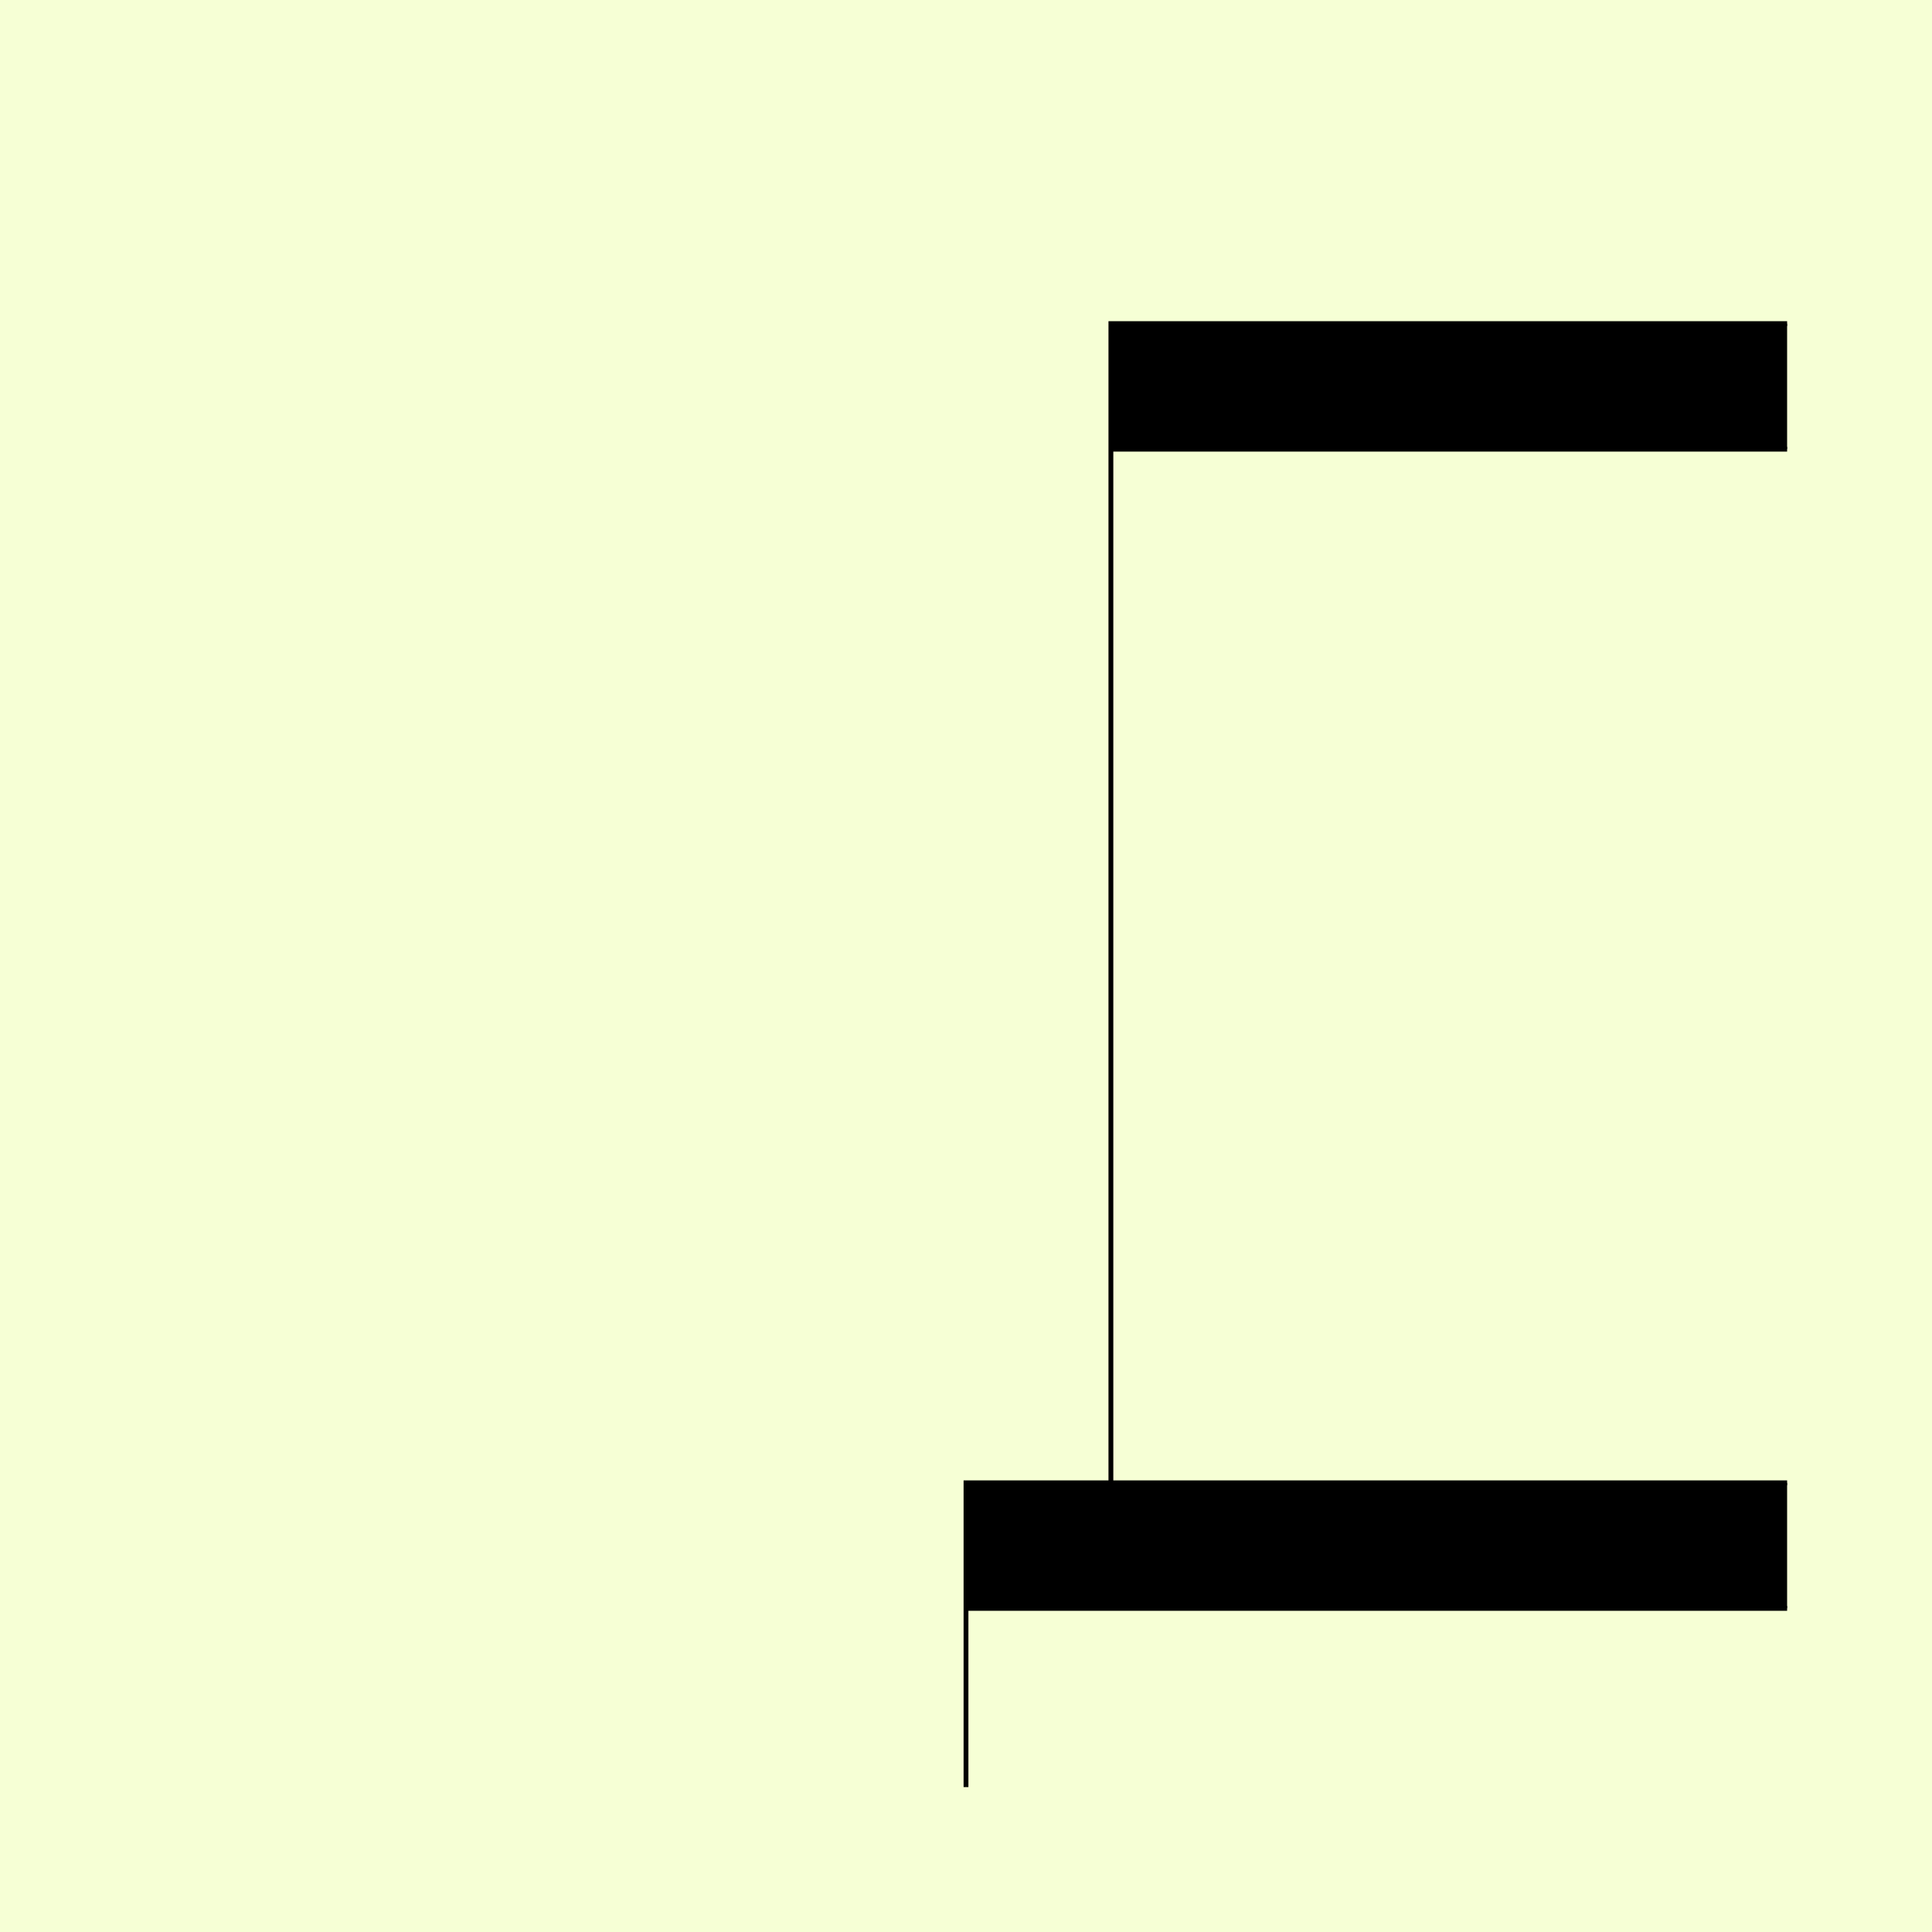
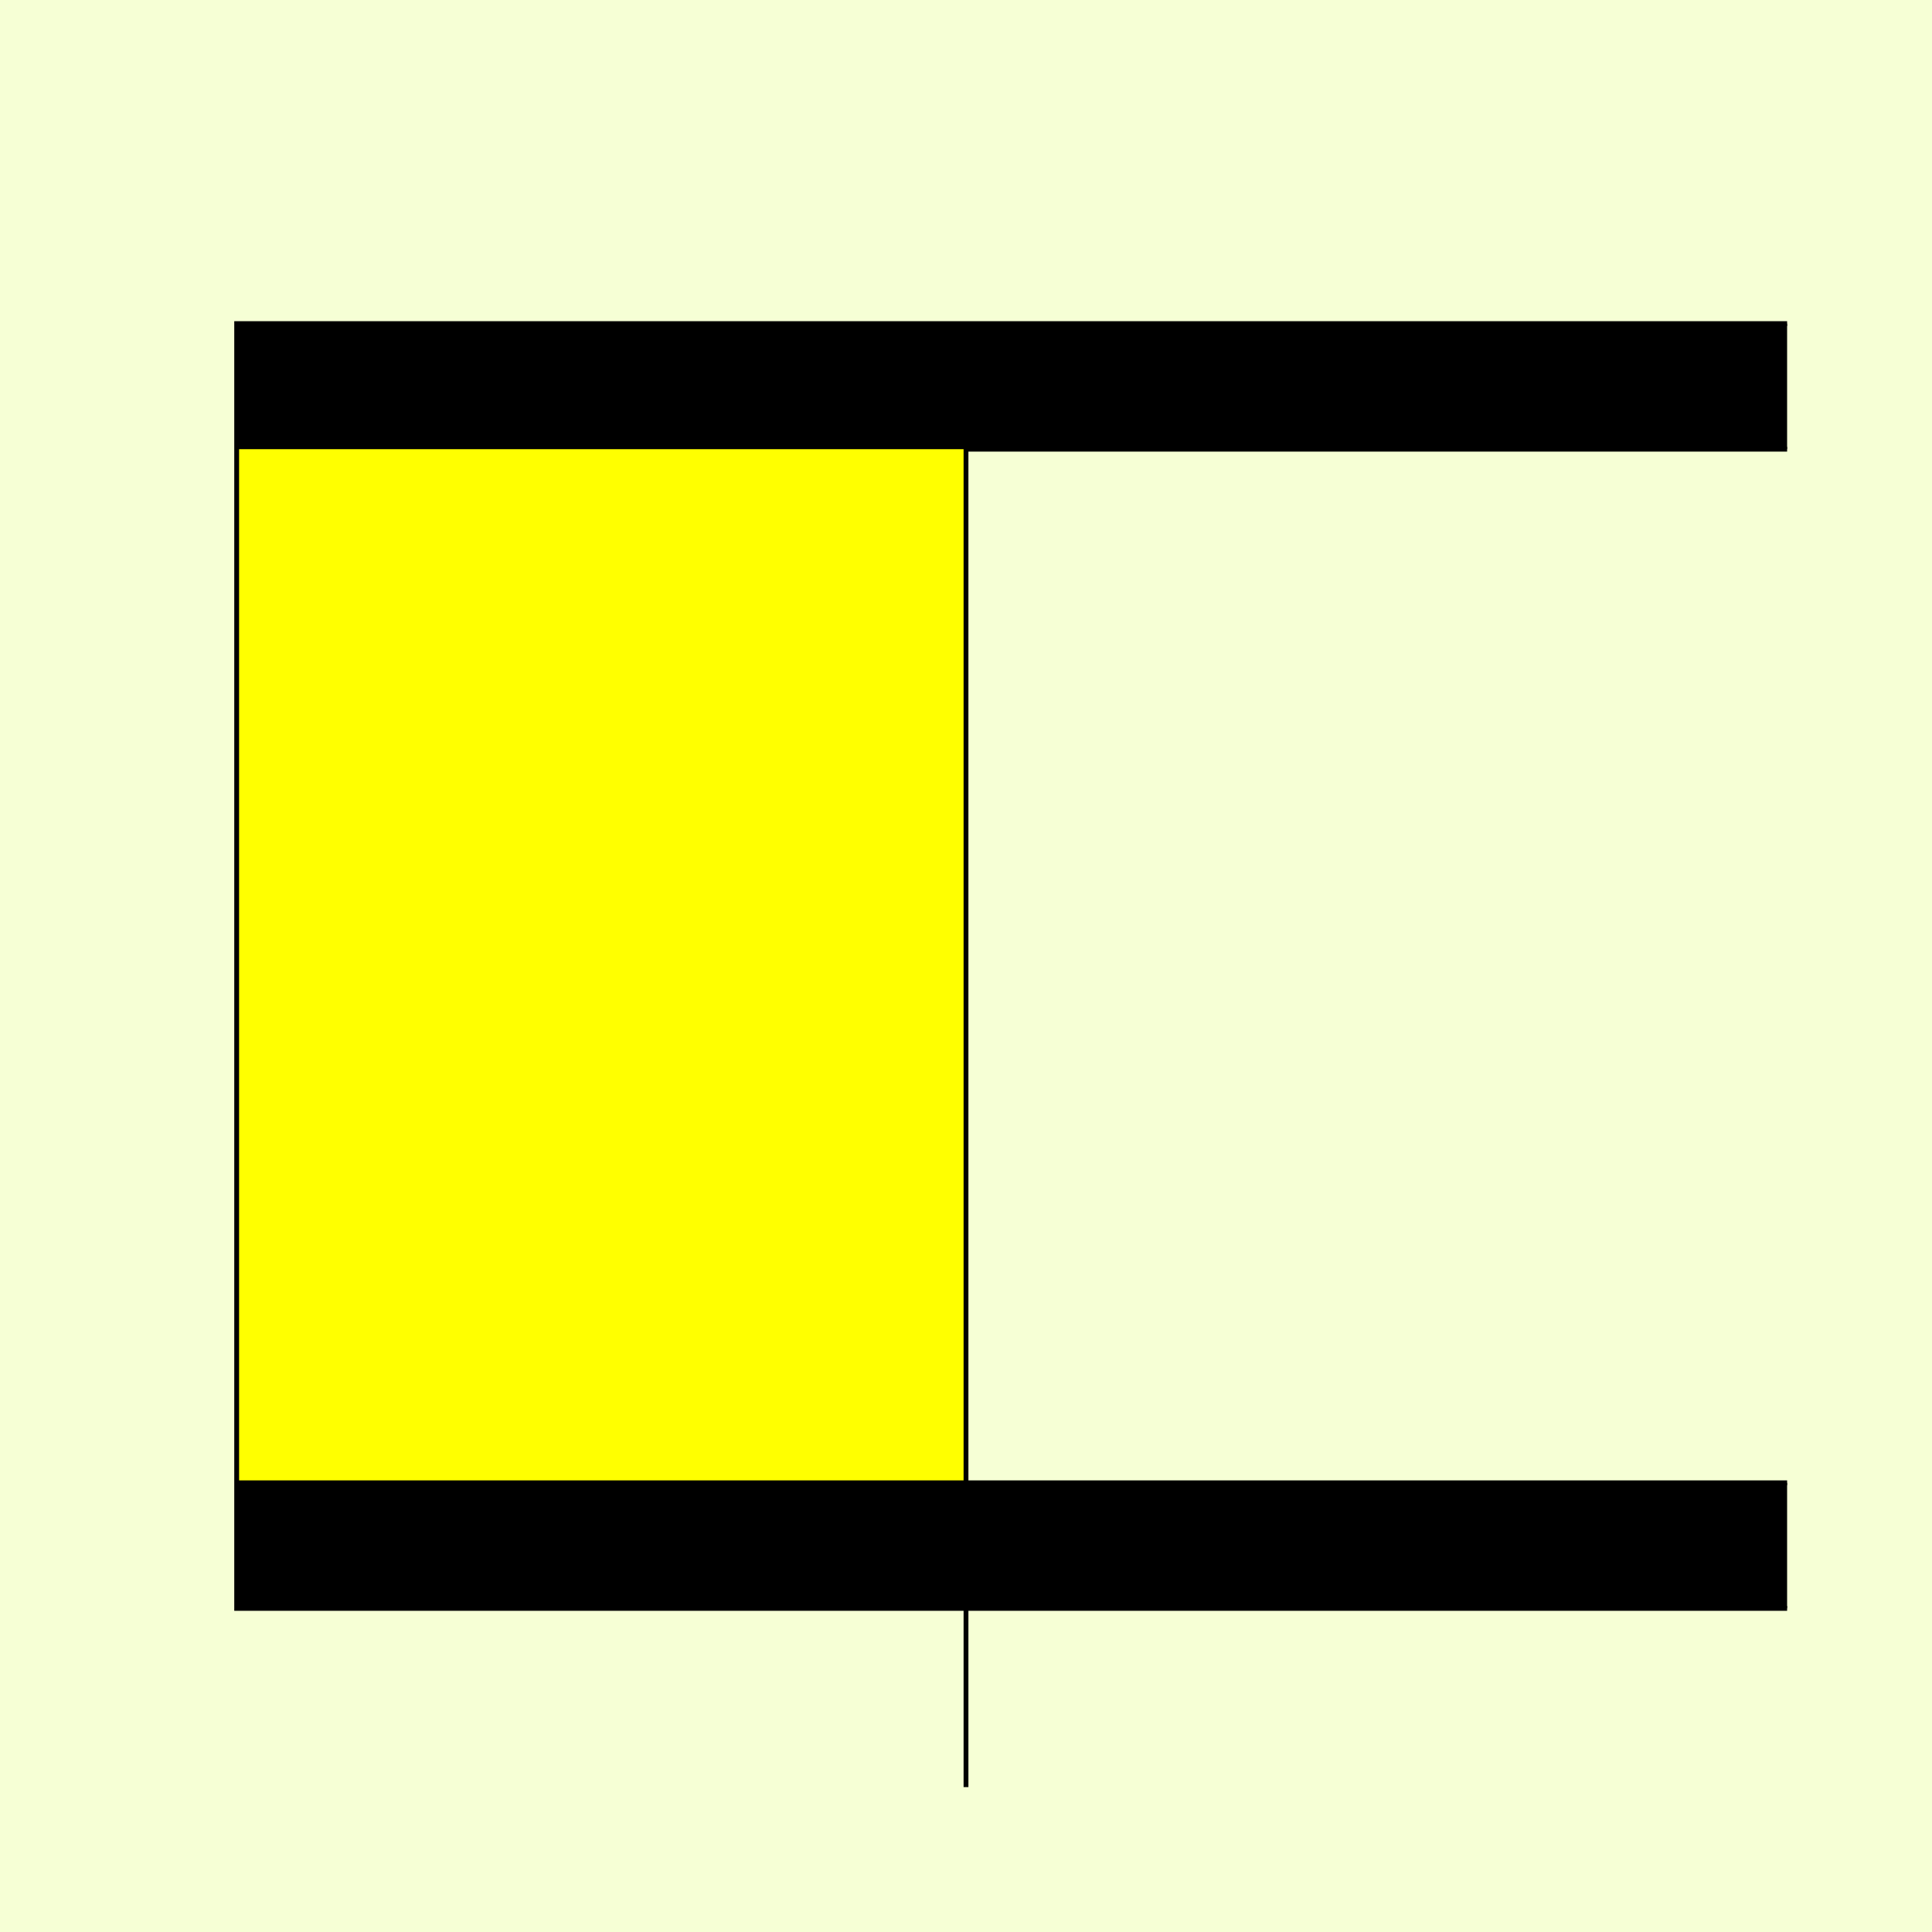
<svg xmlns="http://www.w3.org/2000/svg" style="display:inline" version="1.1" id="svg2902" height="400" width="400">
  <defs id="defs2904" />
  <g id="bg">
    <path style="fill:#f6ffd5" d="M 400,0 400,400 0,400 0,0 z" id="bgrect" />
  </g>
  <g id="XX_referenz" style="display:none">
    <path id="innerframe" style="fill:none;stroke:#ff0000;stroke-width:1" d="m 40.5,40.5 319,0 0,319 -319,0 0,-319 z" />
    <path id="outerframe" style="fill:none;stroke:#ff0000;stroke-width:1" d="m 30.5,30.5 339,0 0,339 -339,0 0,-339 z" />
    <path style="opacity:0.5;fill:none;stroke:#ffc200;stroke-width:1px;stroke-linecap:square" d="m 189,30.5 0,10" id="ref-S-top-1" />
    <path style="opacity:0.5;fill:none;stroke:#ffc200;stroke-width:1px;stroke-linecap:square" d="m 191,30.5 0,10" id="ref-S-top-2" />
    <path style="opacity:0.5;fill:none;stroke:#ffc200;stroke-width:1px;stroke-linecap:square" d="m 209,30.5 0,10" id="ref-S-top-3" />
    <path style="opacity:0.5;fill:none;stroke:#ffc200;stroke-width:1px;stroke-linecap:square" d="m 211,30.5 0,10" id="ref-S-top-4" />
    <path style="opacity:0.5;fill:none;stroke:#00ff00;stroke-width:1px;stroke-linecap:square" d="m 199,30.5 0,10" id="ref-I-top-1" />
    <path style="opacity:0.5;fill:none;stroke:#00ff00;stroke-width:1px;stroke-linecap:square" d="m 201,30.5 0,10" id="ref-I-top-2" />
    <path style="opacity:0.5;fill:none;stroke:#00ffcc;stroke-width:1px;stroke-linecap:square" d="m 66,30.5 0,10" id="ref-C-top-1" />
    <path style="opacity:0.5;fill:none;stroke:#00ffcc;stroke-width:1px;stroke-linecap:square" d="m 68,30.5 0,10" id="ref-C-top-2" />
    <path style="opacity:0.5;fill:none;stroke:#00ffcc;stroke-width:1px;stroke-linecap:square" d="m 92,30.5 0,10" id="ref-C-top-3" />
    <path style="opacity:0.5;fill:none;stroke:#00ffcc;stroke-width:1px;stroke-linecap:square" d="m 94,30.5 0,10" id="ref-C-top-4" />
    <path style="opacity:0.5;fill:none;stroke:#00ffcc;stroke-width:1px;stroke-linecap:square" d="m 306,30.5 0,10" id="ref-C-top-5" />
    <path style="opacity:0.5;fill:none;stroke:#00ffcc;stroke-width:1px;stroke-linecap:square" d="m 308,30.5 0,10" id="ref-C-top-6" />
    <path style="opacity:0.5;fill:none;stroke:#00ffcc;stroke-width:1px;stroke-linecap:square" d="m 332,30.5 0,10" id="ref-C-top-7" />
    <path style="opacity:0.5;fill:none;stroke:#00ffcc;stroke-width:1px;stroke-linecap:square" d="m 334,30.5 0,10" id="ref-C-top-8" />
    <path style="opacity:0.5;fill:none;stroke:#ffc200;stroke-width:1px;stroke-linecap:square" d="m 369.5,189 -10,0" id="ref-S-right-1" />
    <path style="opacity:0.5;fill:none;stroke:#ffc200;stroke-width:1px;stroke-linecap:square" d="m 369.5,191 -10,0" id="ref-S-right-2" />
    <path style="opacity:0.5;fill:none;stroke:#ffc200;stroke-width:1px;stroke-linecap:square" d="m 369.5,209 -10,0" id="ref-S-right-3" />
    <path style="opacity:0.5;fill:none;stroke:#ffc200;stroke-width:1px;stroke-linecap:square" d="m 369.5,211 -10,0" id="ref-S-right-4" />
    <path style="opacity:0.5;fill:none;stroke:#00ff00;stroke-width:1px;stroke-linecap:square" d="m 369.5,199 -10,0" id="ref-I-right-1" />
    <path style="opacity:0.5;fill:none;stroke:#00ff00;stroke-width:1px;stroke-linecap:square" d="m 369.5,201 -10,0" id="ref-I-right-2" />
    <path style="opacity:0.5;fill:none;stroke:#00ffcc;stroke-width:1px;stroke-linecap:square" d="m 369.5,66 -10,0" id="ref-C-right-1" />
    <path style="opacity:0.5;fill:none;stroke:#00ffcc;stroke-width:1px;stroke-linecap:square" d="m 369.5,68 -10,0" id="ref-C-right-2" />
    <path style="opacity:0.5;fill:none;stroke:#00ffcc;stroke-width:1px;stroke-linecap:square" d="m 369.5,92 -10,0" id="ref-C-right-3" />
    <path style="opacity:0.5;fill:none;stroke:#00ffcc;stroke-width:1px;stroke-linecap:square" d="m 369.5,94 -10,0" id="ref-C-right-4" />
    <path style="opacity:0.5;fill:none;stroke:#00ffcc;stroke-width:1px;stroke-linecap:square" d="m 369.5,306 -10,0" id="ref-C-right-5" />
    <path style="opacity:0.5;fill:none;stroke:#00ffcc;stroke-width:1px;stroke-linecap:square" d="m 369.5,308 -10,0" id="ref-C-right-6" />
    <path style="opacity:0.5;fill:none;stroke:#00ffcc;stroke-width:1px;stroke-linecap:square" d="m 369.5,332 -10,0" id="ref-C-right-7" />
    <path style="opacity:0.5;fill:none;stroke:#00ffcc;stroke-width:1px;stroke-linecap:square" d="m 369.5,334 -10,0" id="ref-C-right-8" />
    <path style="opacity:0.5;fill:none;stroke:#ffc200;stroke-width:1px;stroke-linecap:square" d="m 189,369.5 0,-10" id="ref-S-bottom-1" />
    <path style="opacity:0.5;fill:none;stroke:#ffc200;stroke-width:1px;stroke-linecap:square" d="m 191,369.5 0,-10" id="ref-S-bottom-2" />
    <path style="opacity:0.5;fill:none;stroke:#ffc200;stroke-width:1px;stroke-linecap:square" d="m 209,369.5 0,-10" id="ref-S-bottom-3" />
    <path style="opacity:0.5;fill:none;stroke:#ffc200;stroke-width:1px;stroke-linecap:square" d="m 211,369.5 0,-10" id="ref-S-bottom-4" />
    <path style="opacity:0.5;fill:none;stroke:#00ff00;stroke-width:1px;stroke-linecap:square" d="m 199,369.5 0,-10" id="ref-I-bottom-1" />
    <path style="opacity:0.5;fill:none;stroke:#00ff00;stroke-width:1px;stroke-linecap:square" d="m 201,369.5 0,-10" id="ref-I-bottom-2" />
    <path style="opacity:0.5;fill:none;stroke:#00ffcc;stroke-width:1px;stroke-linecap:square" d="m 66,369.5 0,-10" id="ref-C-bottom-1" />
    <path style="opacity:0.5;fill:none;stroke:#00ffcc;stroke-width:1px;stroke-linecap:square" d="m 68,369.5 0,-10" id="ref-C-bottom-2" />
    <path style="opacity:0.5;fill:none;stroke:#00ffcc;stroke-width:1px;stroke-linecap:square" d="m 92,369.5 0,-10" id="ref-C-bottom-3" />
    <path style="opacity:0.5;fill:none;stroke:#00ffcc;stroke-width:1px;stroke-linecap:square" d="m 94,369.5 0,-10" id="ref-C-bottom-4" />
    <path style="opacity:0.5;fill:none;stroke:#00ffcc;stroke-width:1px;stroke-linecap:square" d="m 306,369.5 0,-10" id="ref-C-bottom-5" />
    <path style="opacity:0.5;fill:none;stroke:#00ffcc;stroke-width:1px;stroke-linecap:square" d="m 308,369.5 0,-10" id="ref-C-bottom-6" />
    <path style="opacity:0.5;fill:none;stroke:#00ffcc;stroke-width:1px;stroke-linecap:square" d="m 332,369.5 0,-10" id="ref-C-bottom-7" />
    <path style="opacity:0.5;fill:none;stroke:#00ffcc;stroke-width:1px;stroke-linecap:square" d="m 334,369.5 0,-10" id="ref-C-bottom-8" />
    <path style="opacity:0.5;fill:none;stroke:#ffc200;stroke-width:1px;stroke-linecap:square" d="m 30.5,189 10,0" id="ref-S-left-1" />
    <path style="opacity:0.5;fill:none;stroke:#ffc200;stroke-width:1px;stroke-linecap:square" d="m 30.5,191 10,0" id="ref-S-left-2" />
    <path style="opacity:0.5;fill:none;stroke:#ffc200;stroke-width:1px;stroke-linecap:square" d="m 30.5,209 10,0" id="ref-S-left-3" />
    <path style="opacity:0.5;fill:none;stroke:#ffc200;stroke-width:1px;stroke-linecap:square" d="m 30.5,211 10,0" id="ref-S-left-4" />
    <path style="opacity:0.5;fill:none;stroke:#00ff00;stroke-width:1px;stroke-linecap:square" d="m 40.5,199 -10,0" id="ref-I-left-1" />
    <path style="opacity:0.5;fill:none;stroke:#00ff00;stroke-width:1px;stroke-linecap:square" d="m 40.5,201 -10,0" id="ref-I-left-2" />
    <path style="opacity:0.5;fill:none;stroke:#00ffcc;stroke-width:1px;stroke-linecap:square" d="m 30.5,66 10,0" id="ref-C-left-1" />
    <path style="opacity:0.5;fill:none;stroke:#00ffcc;stroke-width:1px;stroke-linecap:square" d="m 30.5,68 10,0" id="ref-C-left-2" />
    <path style="opacity:0.5;fill:none;stroke:#00ffcc;stroke-width:1px;stroke-linecap:square" d="m 30.5,92 10,0" id="ref-C-left-3" />
    <path style="opacity:0.5;fill:none;stroke:#00ffcc;stroke-width:1px;stroke-linecap:square" d="m 30.5,94 10,0" id="ref-C-left-4" />
    <path style="opacity:0.5;fill:none;stroke:#00ffcc;stroke-width:1px;stroke-linecap:square" d="m 30.5,306 10,0" id="ref-C-left-5" />
    <path style="opacity:0.5;fill:none;stroke:#00ffcc;stroke-width:1px;stroke-linecap:square" d="m 30.5,308 10,0" id="ref-C-left-6" />
    <path style="opacity:0.5;fill:none;stroke:#00ffcc;stroke-width:1px;stroke-linecap:square" d="m 30.5,332 10,0" id="ref-C-left-7" />
    <path style="opacity:0.5;fill:none;stroke:#00ffcc;stroke-width:1px;stroke-linecap:square" d="m 30.5,334 10,0" id="ref-C-left-8" />
    <path style="fill:none;stroke:#000000;stroke-width:1px;stroke-linecap:butt" d="m 190,30 0,11" id="S-top-1" />
    <path style="fill:none;stroke:#000000;stroke-width:1px;stroke-linecap:butt" d="m 210,30 0,11" id="S-top-2" />
    <path style="fill:none;stroke:#000000;stroke-width:1px;stroke-linecap:butt" d="m 370,190 -11,0" id="S-right-1" />
    <path style="fill:none;stroke:#000000;stroke-width:1px;stroke-linecap:butt" d="m 370,210 -11,0" id="S-right-2" />
    <path style="fill:none;stroke:#000000;stroke-width:1px;stroke-linecap:butt" d="m 190,370 0,-11" id="S-bottom-1" />
    <path style="fill:none;stroke:#000000;stroke-width:1px;stroke-linecap:butt" d="m 210,370 0,-11" id="S-bottom-2" />
    <path style="fill:none;stroke:#000000;stroke-width:1px;stroke-linecap:butt" d="m 30,190 11,0" id="S-left-1" />
    <path style="fill:none;stroke:#000000;stroke-width:1px;stroke-linecap:butt" d="m 30,210 11,0" id="S-left-2" />
    <path style="fill:none;stroke:#000000;stroke-width:1px;stroke-linecap:butt" d="m 200,30 0,11" id="I-top-1" />
    <path style="fill:none;stroke:#000000;stroke-width:1px;stroke-linecap:butt" d="m 370,200 -11,0" id="I-right-1" />
    <path style="fill:none;stroke:#000000;stroke-width:1px;stroke-linecap:butt" d="m 200,370 0,-11" id="I-bottom-1" />
    <path style="fill:none;stroke:#000000;stroke-width:1px;stroke-linecap:butt" d="m 41,200 -11,0" id="I-left-1" />
    <path style="fill:none;stroke:#000000;stroke-width:1px;stroke-linecap:butt" d="m 67,30 0,11" id="C-top-1" />
    <path style="fill:none;stroke:#000000;stroke-width:1px;stroke-linecap:butt" d="m 93,30 0,11" id="C-top-2" />
    <path style="fill:none;stroke:#000000;stroke-width:1px;stroke-linecap:butt" d="m 307,30 0,11" id="C-top-3" />
    <path style="fill:none;stroke:#000000;stroke-width:1px;stroke-linecap:butt" d="m 333,30 0,11" id="C-top-4" />
    <path style="fill:none;stroke:#000000;stroke-width:1px;stroke-linecap:butt" d="m 370,67 -11,0" id="C-right-1" />
    <path style="fill:none;stroke:#000000;stroke-width:1px;stroke-linecap:butt" d="m 370,93 -11,0" id="C-right-2" />
    <path style="fill:none;stroke:#000000;stroke-width:1px;stroke-linecap:butt" d="m 370,307 -11,0" id="C-right-3" />
    <path style="fill:none;stroke:#000000;stroke-width:1px;stroke-linecap:butt" d="m 370,333 -11,0" id="C-right-4" />
    <path style="fill:none;stroke:#000000;stroke-width:1px;stroke-linecap:butt" d="m 67,370 0,-11" id="C-bottom-1" />
    <path style="fill:none;stroke:#000000;stroke-width:1px;stroke-linecap:butt" d="m 93,370 0,-11" id="C-bottom-2" />
    <path style="fill:none;stroke:#000000;stroke-width:1px;stroke-linecap:butt" d="m 307,370 0,-11" id="C-bottom-3" />
    <path style="fill:none;stroke:#000000;stroke-width:1px;stroke-linecap:butt" d="m 333,370 0,-11" id="C-bottom-4" />
    <path style="fill:none;stroke:#000000;stroke-width:1px;stroke-linecap:butt" d="m 30,67 11,0" id="C-left-1" />
    <path style="fill:none;stroke:#000000;stroke-width:1px;stroke-linecap:butt" d="m 30,93 11,0" id="C-left-2" />
    <path style="fill:none;stroke:#000000;stroke-width:1px;stroke-linecap:butt" d="m 30,307 11,0" id="C-left-3" />
    <path style="fill:none;stroke:#000000;stroke-width:1px;stroke-linecap:butt" d="m 30,333 11,0" id="C-left-4" />
  </g>
-   <g id="layer1" style="display:inline">
+   <g id="layer1" style="display:none">
    <path id="path3113" d="m 370,333 -170,0 0,-26 170,0 z" style="fill:#000000;stroke:none" />
    <path style="fill:none;stroke:#000000;stroke-width:1px;stroke-linecap:butt;display:inline" d="m 370,333 -170,0" id="C-right-4-3" />
    <path id="path3109" d="m 370,93 -140,0 0,-26 140,0 z" style="fill:#000000;stroke:none" />
    <path style="fill:none;stroke:#000000;stroke-width:1px;stroke-linecap:butt;display:inline" d="M 370,93 230,93" id="C-right-2-7" />
    <path style="fill:none;stroke:#000000;stroke-width:1px;stroke-linecap:butt;display:inline" d="m 370,67 -140,0 0,240" id="C-right-1-6" />
    <path style="fill:none;stroke:#000000;stroke-width:1px;stroke-linecap:butt;display:inline" d="m 370,307 -170,0 0,63" id="C-right-3-5" />
  </g>
  <g id="layer2" style="display:none">
    <path style="fill:#000000;stroke:none" d="m 370,93 -141,0 0,-26 141,0 z" id="path3152" />
    <path id="path3148" d="m 370,307 -141,0 0,26 141,0 z" style="fill:#000000;stroke:none" />
    <path style="fill:none;stroke:#000000;stroke-width:1px;stroke-linecap:butt;display:inline" d="m 370,307 -141,0" id="C-right-3-1" />
    <path style="fill:none;stroke:#000000;stroke-width:1px;stroke-linecap:butt;display:inline" d="m 370,67 -141,0 0,266 141,0" id="C-right-1-62" />
    <path style="fill:none;stroke:#000000;stroke-width:1px;stroke-linecap:butt;display:inline" d="m 370,93 -170,0 0,277" id="C-right-2-9" />
  </g>
-   <g style="display:none" id="g3173">
-     <path style="fill:#000000;stroke:none" d="M 200,333 49,333 49,67 200,67 z" id="path3204" />
+   <g style="display:inline" id="g3173">
+     <path style="fill:#ffff00;stroke:none" d="M 200,333 49,333 49,67 200,67 z" id="path3204" />
    <path style="fill:#000000;stroke:none" d="m 370,307 -321,0 0,26 321,0 z" id="path3177" />
    <path id="path3179" d="M 370,307 49,307" style="fill:none;stroke:#000000;stroke-width:1px;stroke-linecap:butt;display:inline" />
    <path id="path3175" d="M 370,93 49,93 49,67 370,67 z" style="fill:#000000;stroke:none" />
    <path id="path3181" d="m 370,67 -321,0 0,266 321,0" style="fill:none;stroke:#000000;stroke-width:1px;stroke-linecap:butt;display:inline" />
    <path id="path3183" d="m 370,93 -170,0 0,277" style="fill:none;stroke:#000000;stroke-width:1px;stroke-linecap:butt;display:inline" />
  </g>
</svg>
